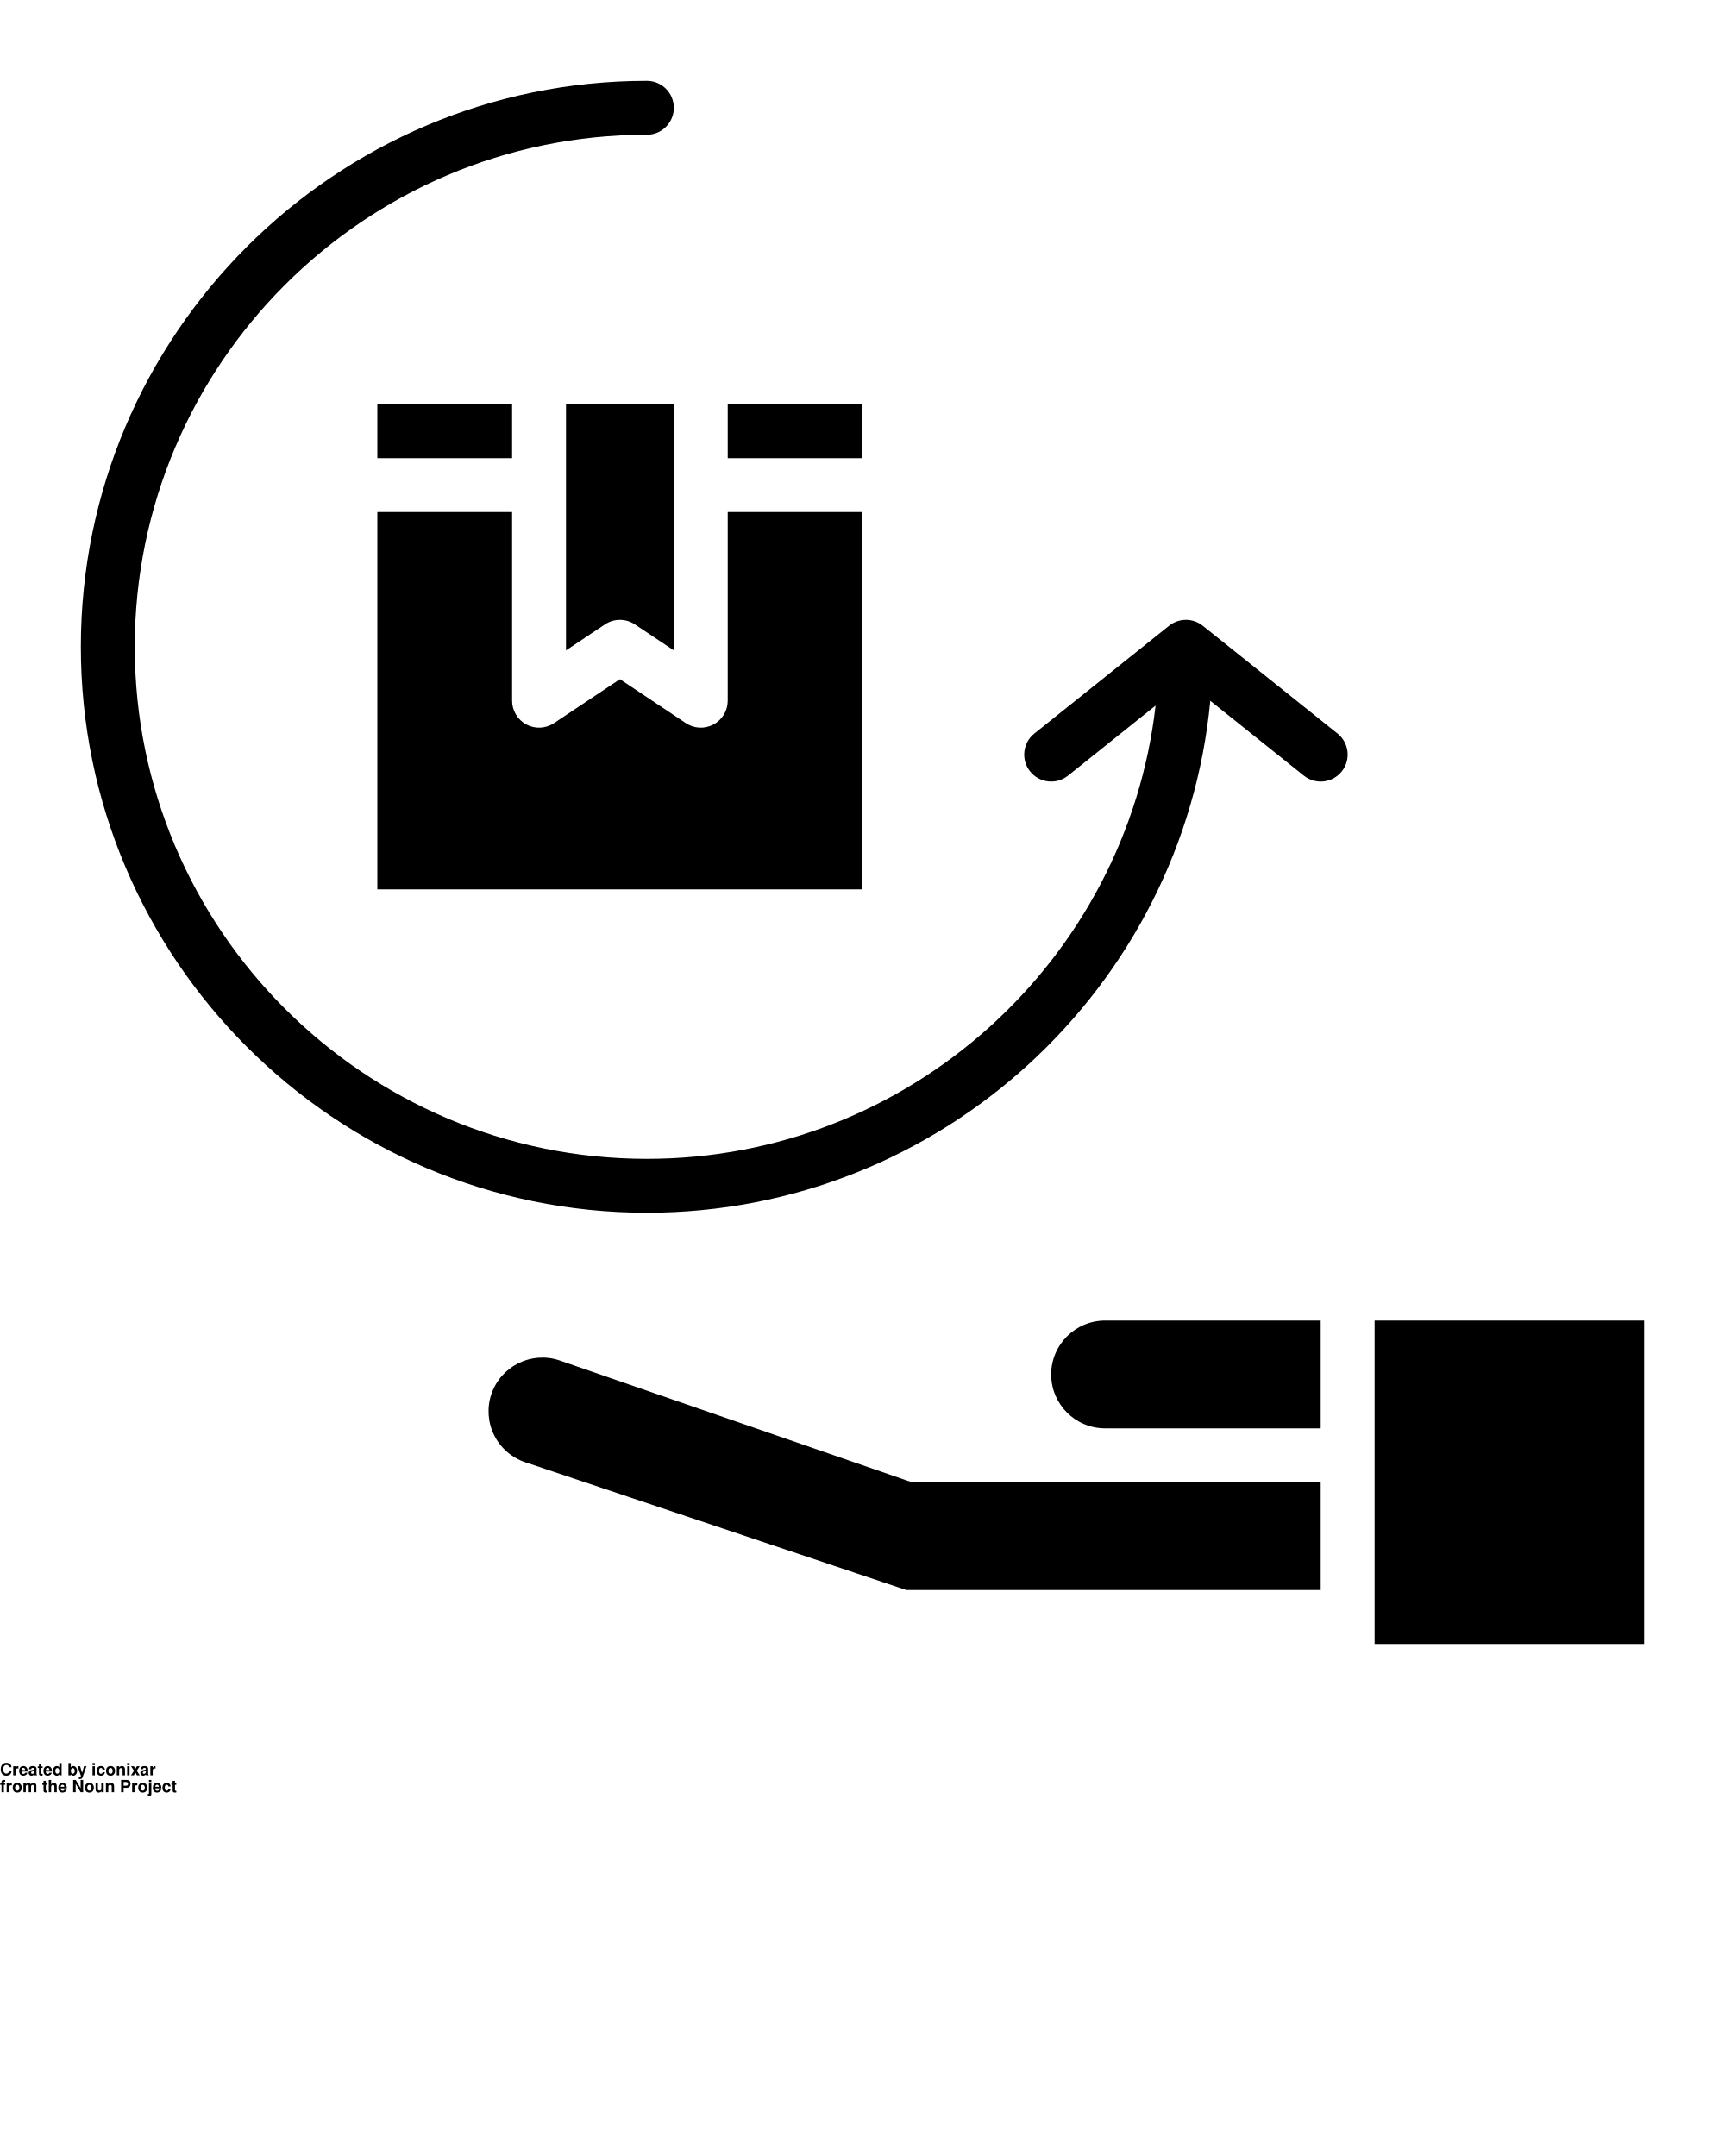
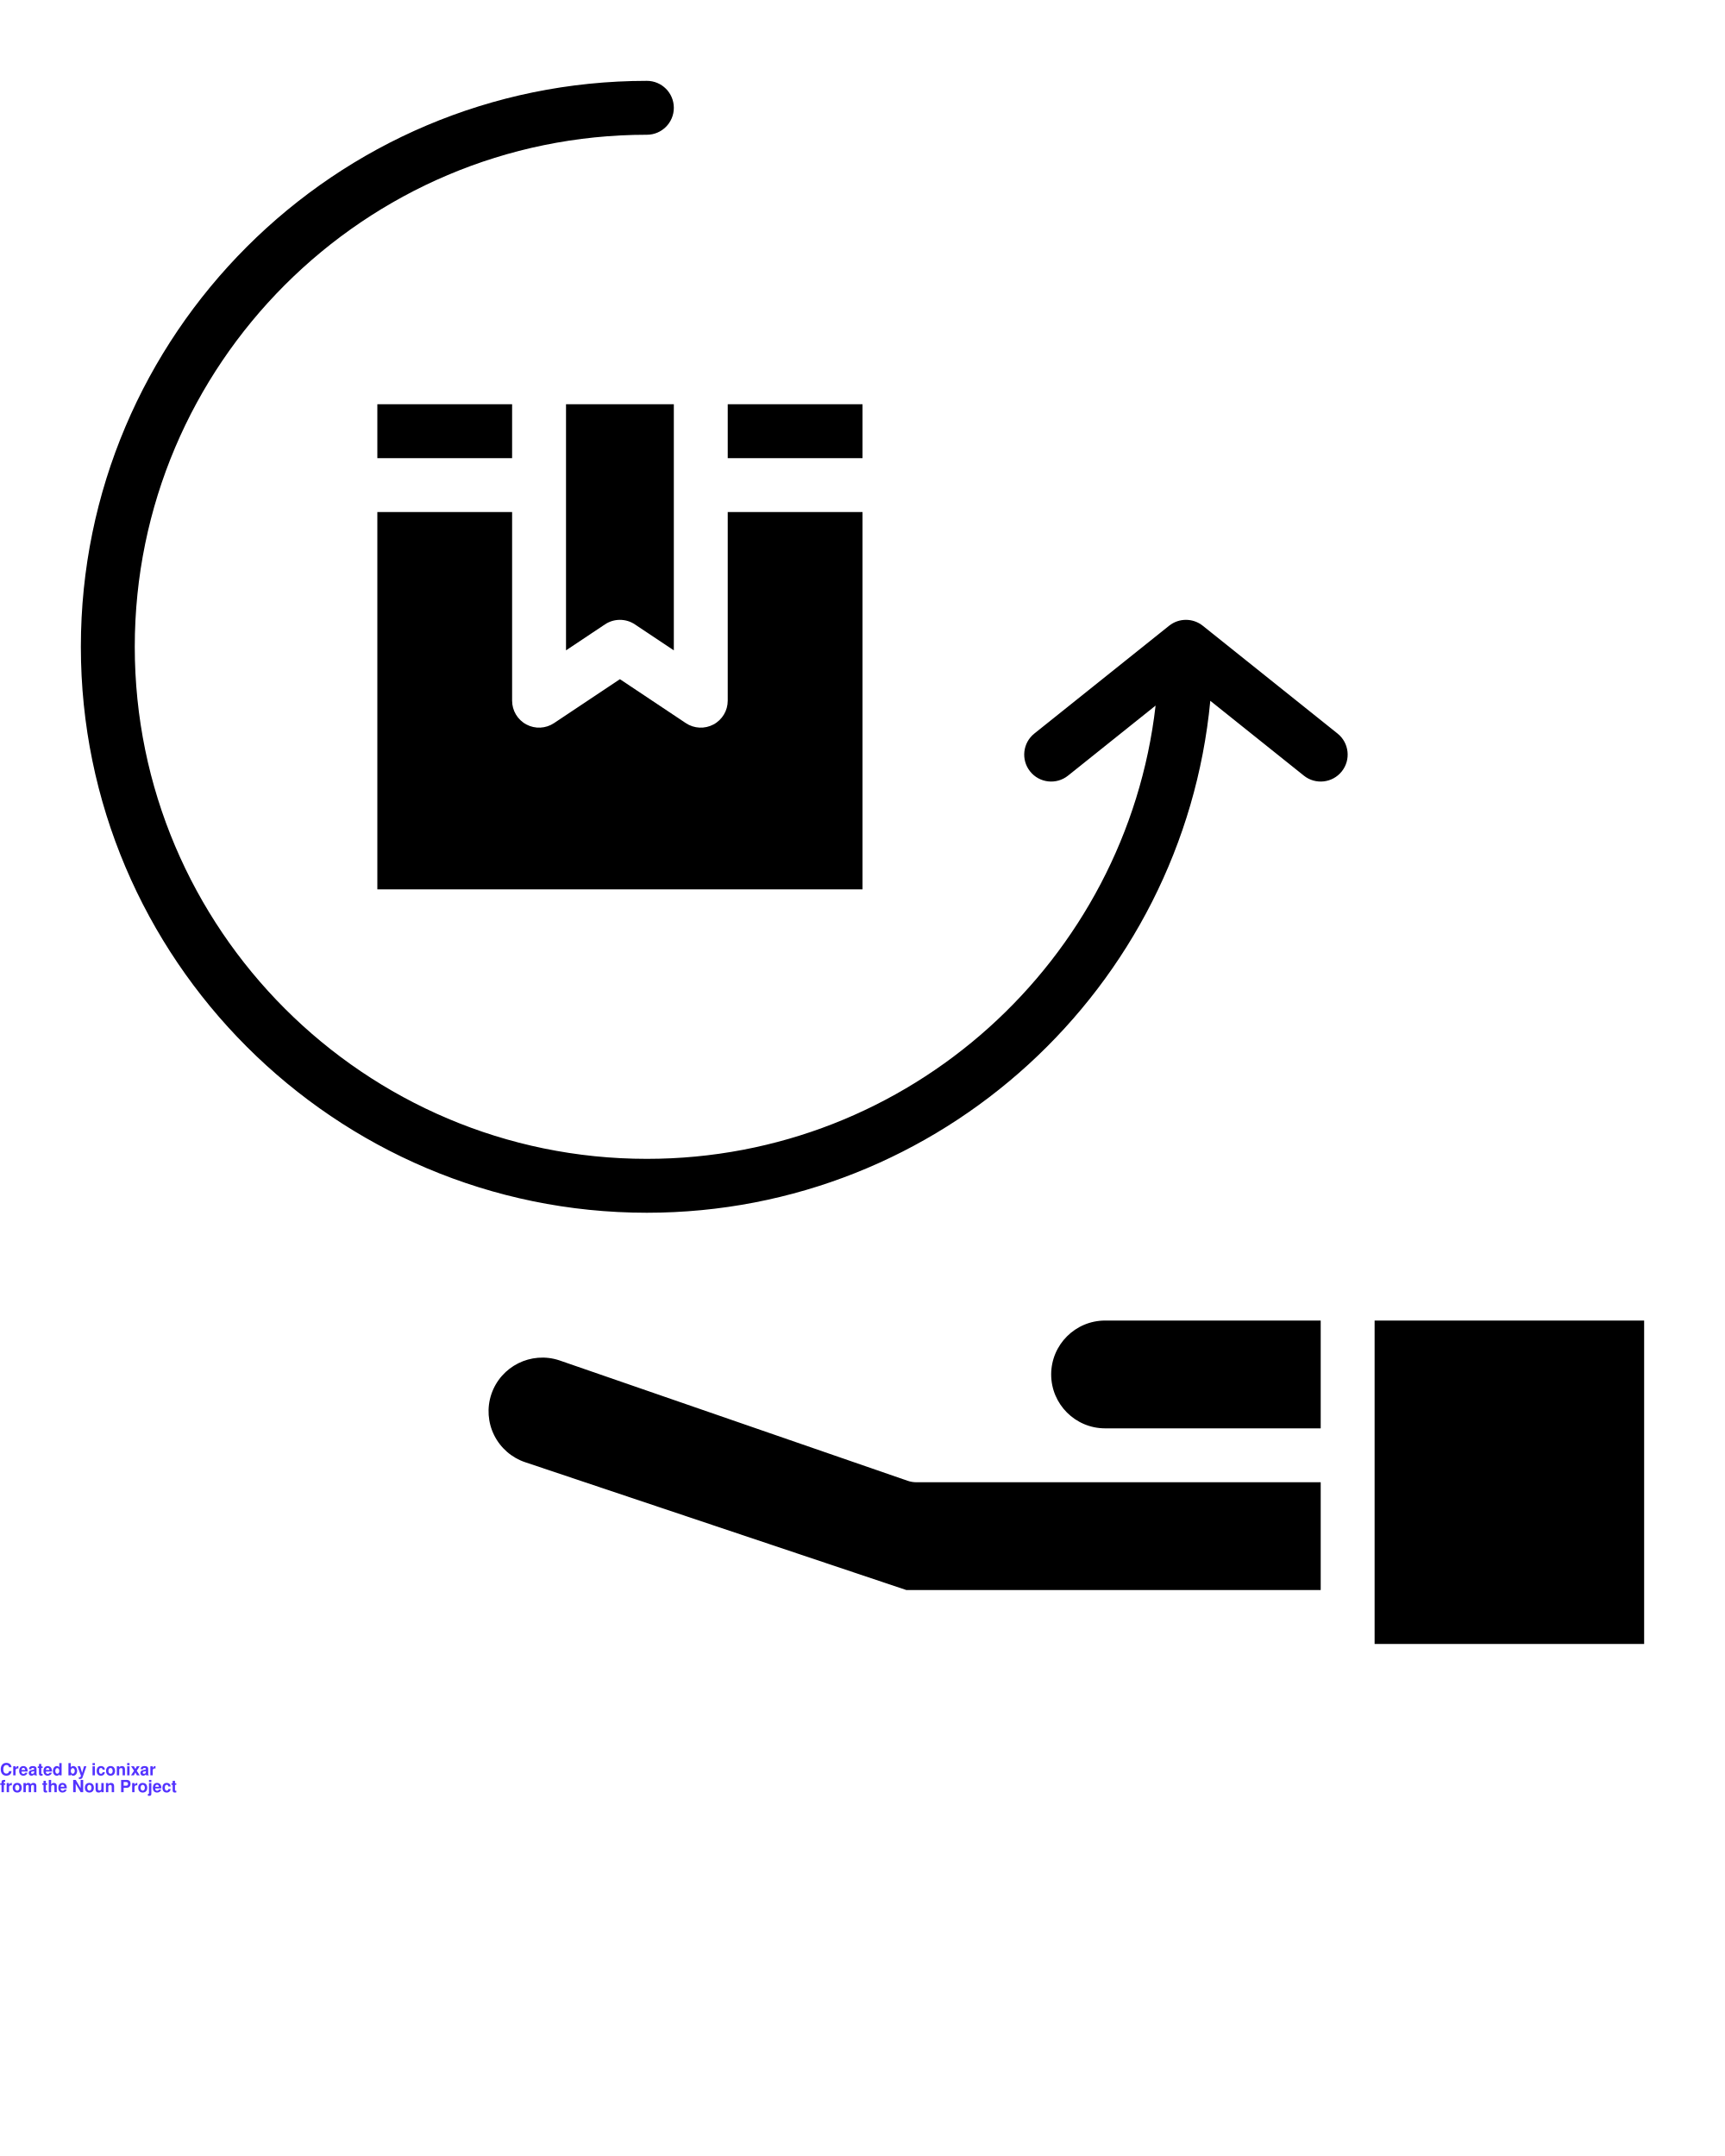
<svg xmlns="http://www.w3.org/2000/svg" viewBox="0 0 512 640" x="0px" y="0px">
  <path d="M152,136H112V120h40ZM408,488h80V392H408ZM272,440a7.991,7.991,0,0,1-2.614-.439L165.993,403.808a15.981,15.981,0,0,0-20.157,10.065,15.937,15.937,0,0,0,10.056,20.186L269.024,472H392V440H272Zm40-32a16.019,16.019,0,0,0,16,16h64V392H328A16.019,16.019,0,0,0,312,408ZM184,184a7.992,7.992,0,0,1,4.438,1.344L200,193.052V120H168v73.052l11.562-7.708A7.992,7.992,0,0,1,184,184Zm32-48h40V120H216Zm0,72a8,8,0,0,1-12.438,6.656L184,201.615l-19.562,13.041A8,8,0,0,1,152,208V152H112V264H256V152H216ZM192,360c87.229,0,159.133-66.826,167.231-151.97L387,230.247a8,8,0,0,0,10-12.494l-40-32a8,8,0,0,0-10,0l-40,32a8,8,0,1,0,10,12.494l25.994-20.8C334.308,285.075,269.911,344,192,344c-83.813,0-152-68.187-152-152S108.187,40,192,40a8,8,0,0,0,0-16C99.364,24,24,99.364,24,192S99.364,360,192,360Z" />
-   <text x="0" y="527" fill="#000000" font-size="5px" font-weight="bold" font-family="'Helvetica Neue', Helvetica, Arial-Unicode, Arial, Sans-serif">Created by iconixar</text>
-   <text x="0" y="532" fill="#000000" font-size="5px" font-weight="bold" font-family="'Helvetica Neue', Helvetica, Arial-Unicode, Arial, Sans-serif">from the Noun Project</text>
+   <text x="0" y="527" fill="#5433ff" font-size="5px" font-weight="bold" font-family="'Helvetica Neue', Helvetica, Arial-Unicode, Arial, Sans-serif">Created by iconixar</text>
+   <text x="0" y="532" fill="#5433ff" font-size="5px" font-weight="bold" font-family="'Helvetica Neue', Helvetica, Arial-Unicode, Arial, Sans-serif">from the Noun Project</text>
</svg>
